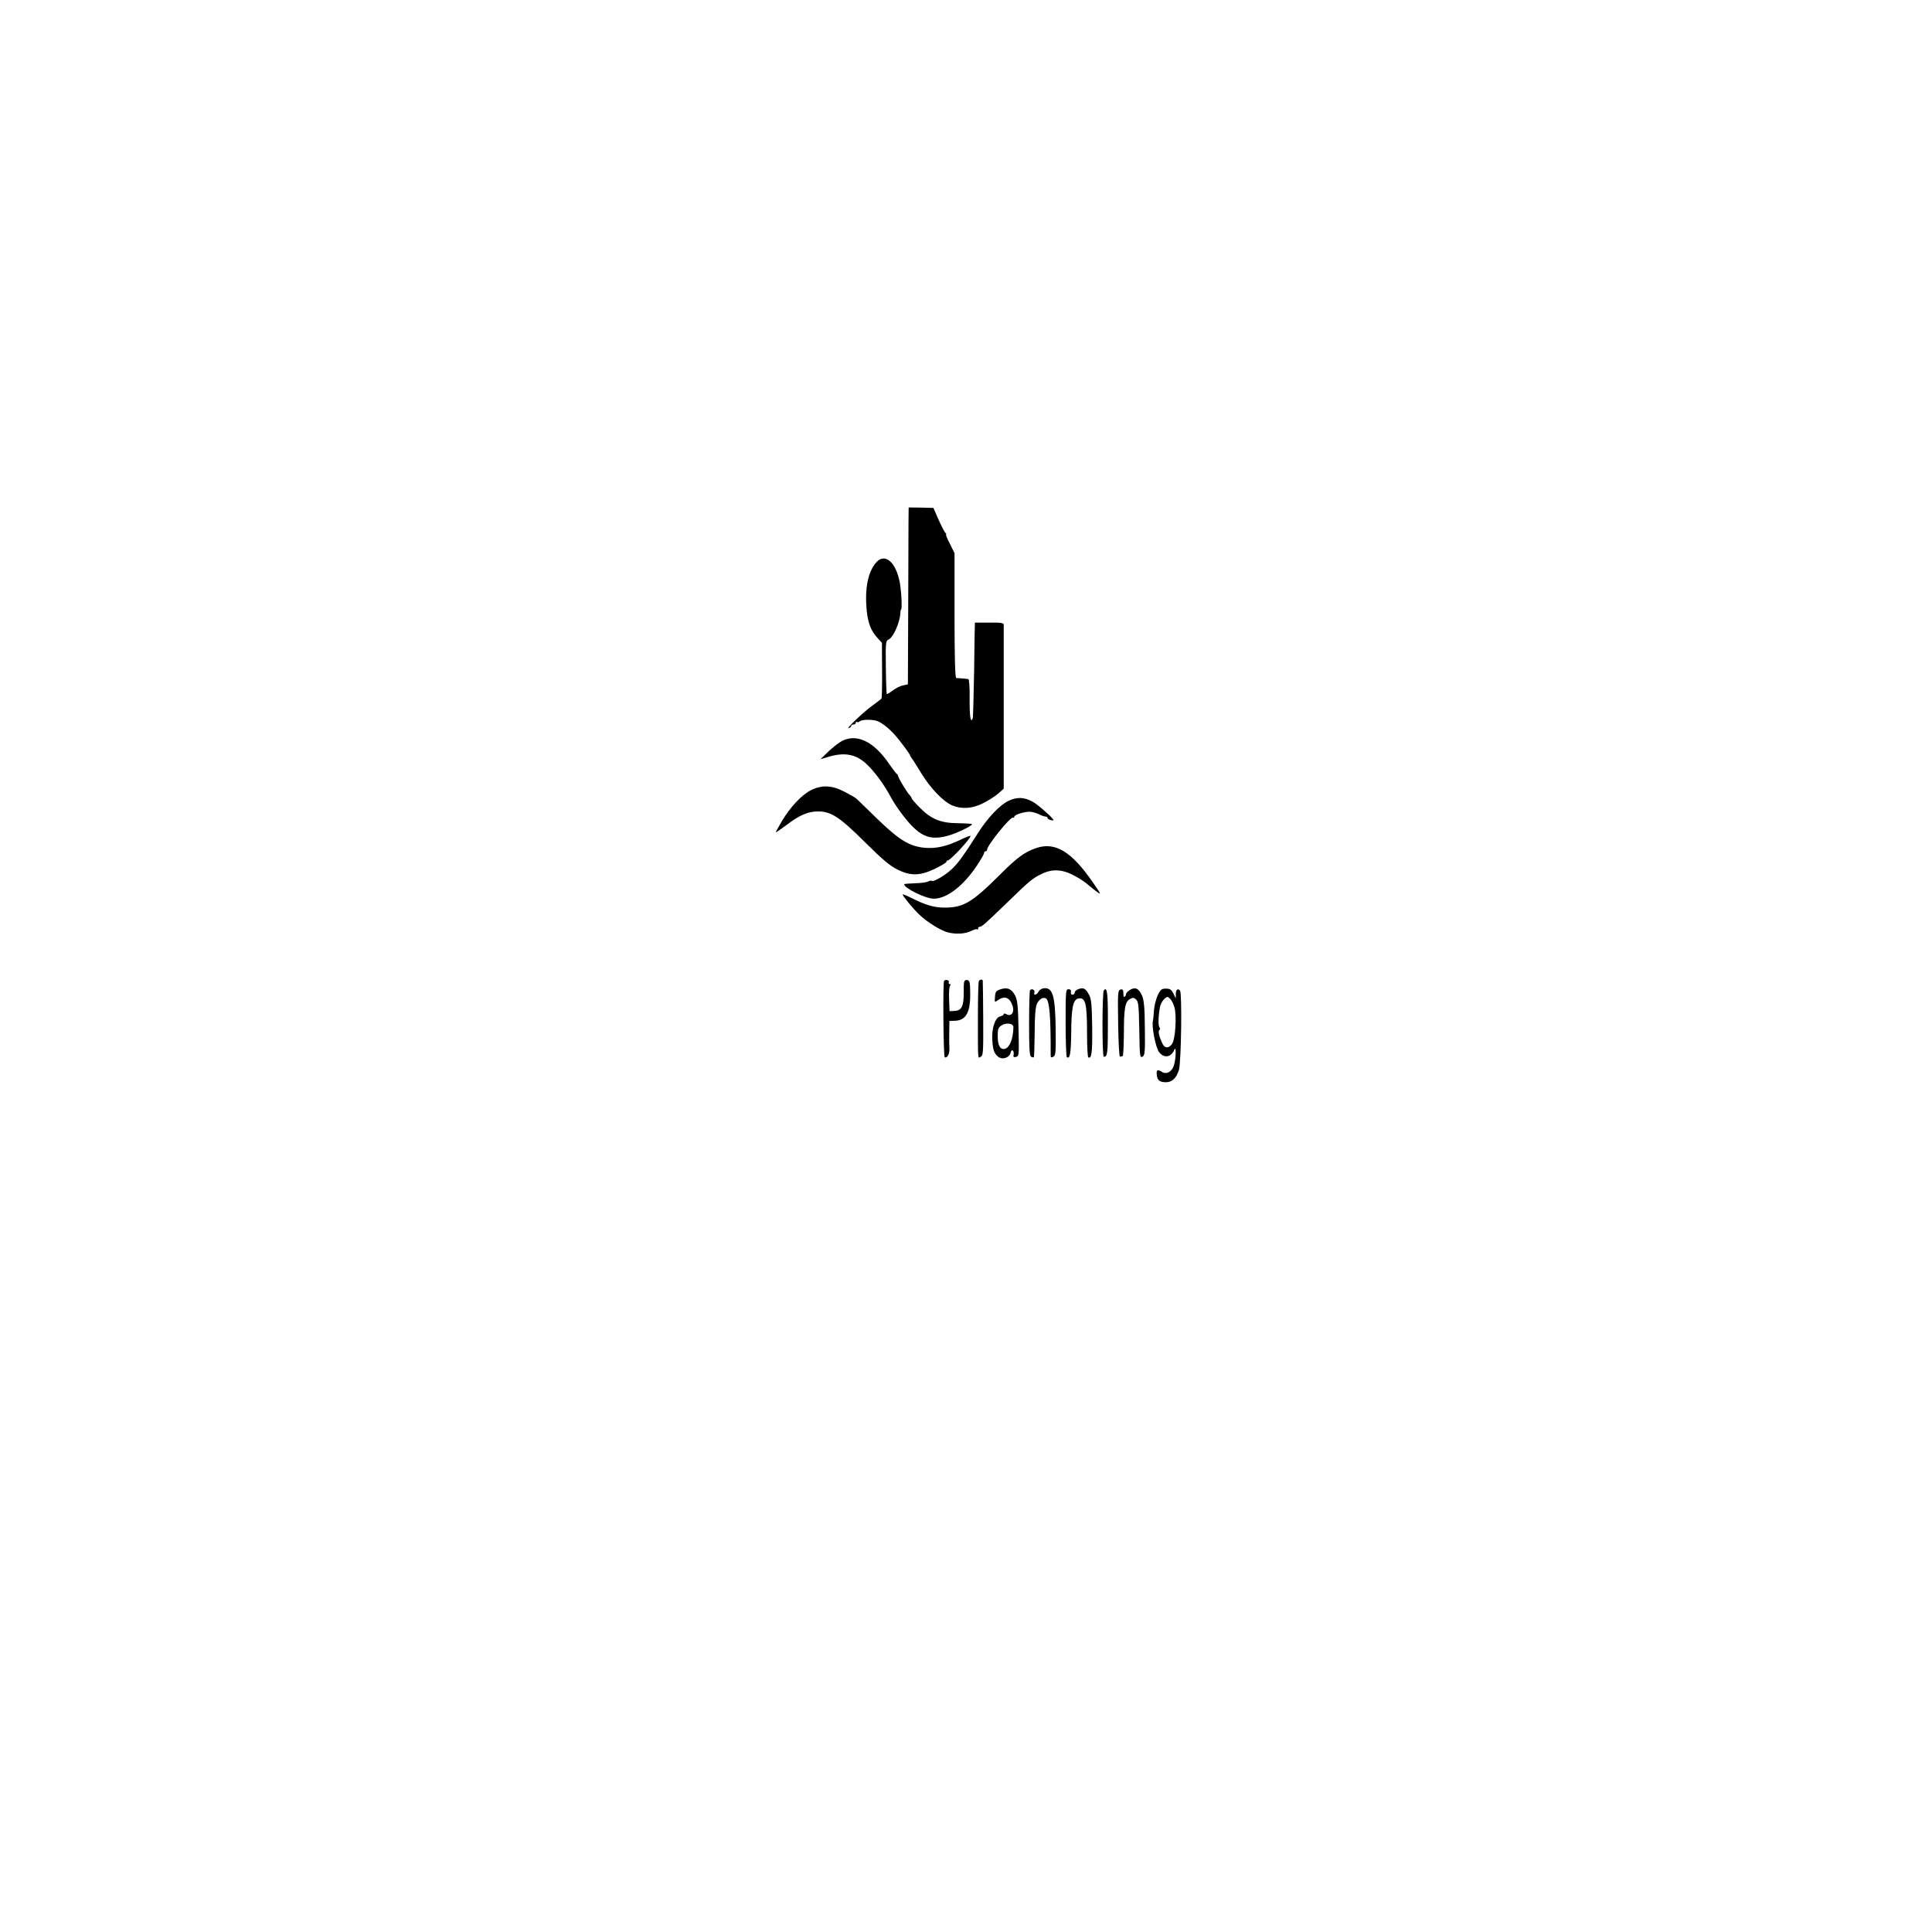
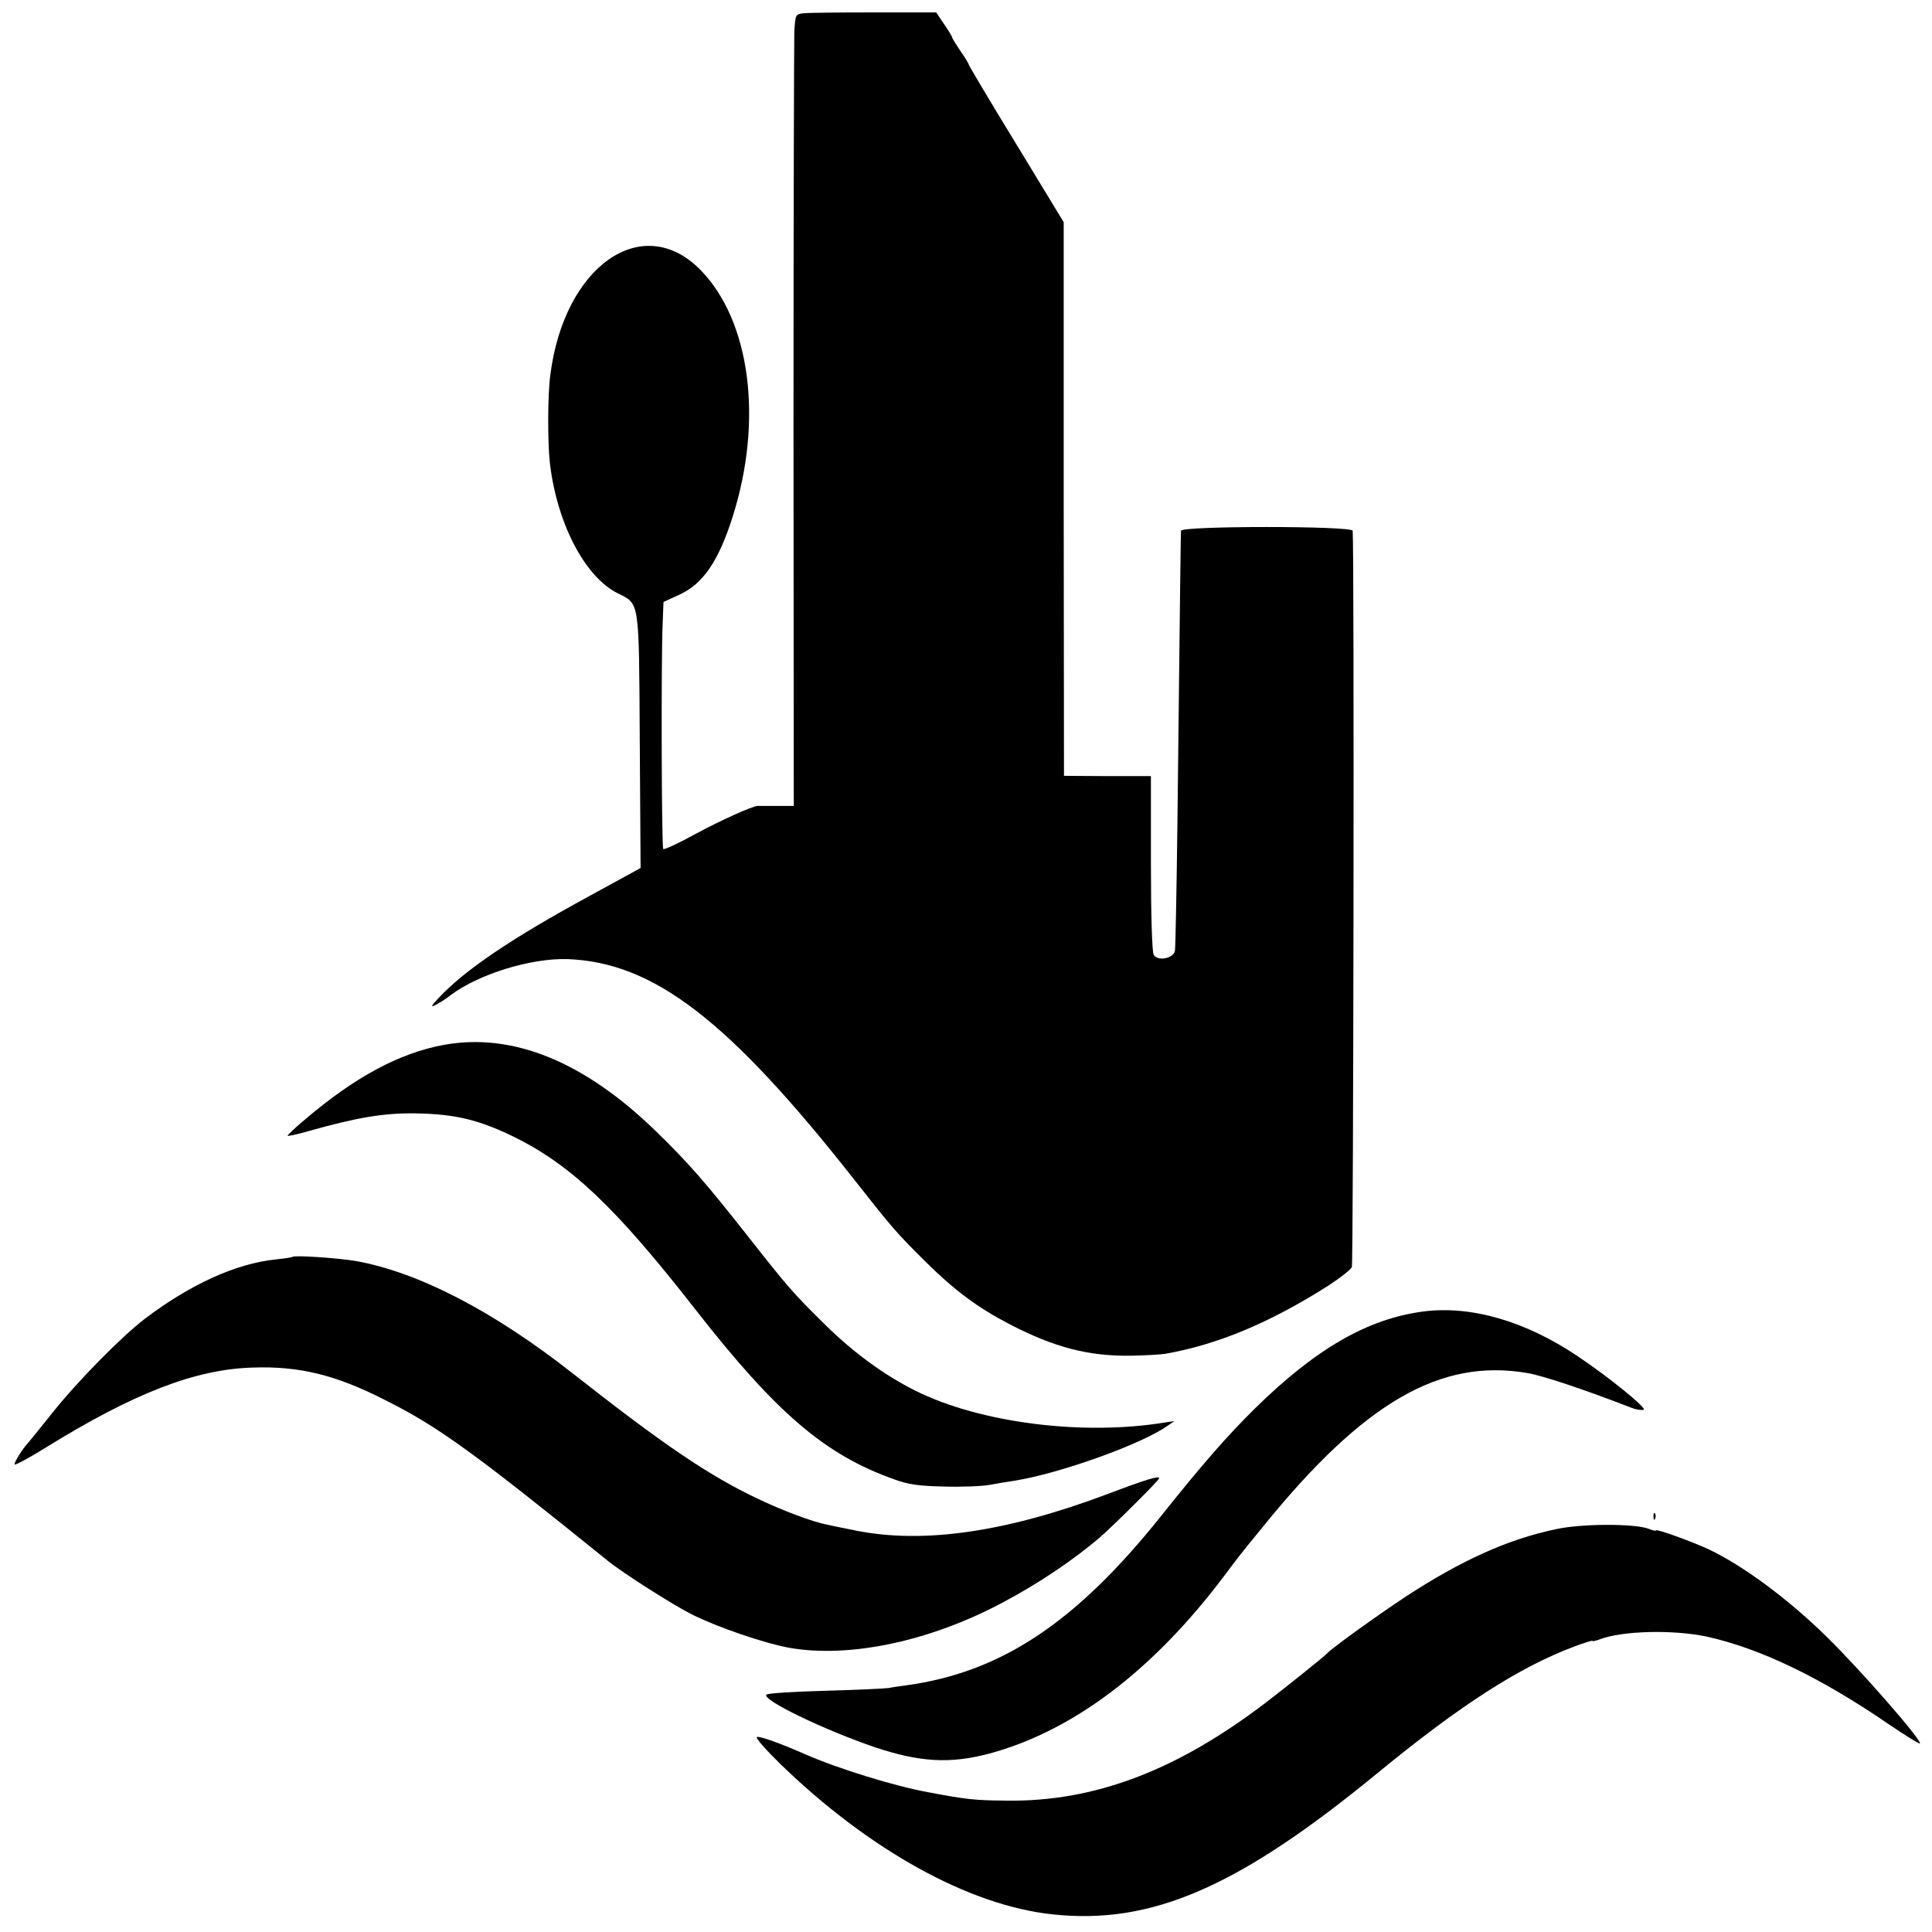
- <svg xmlns="http://www.w3.org/2000/svg" version="1.0" width="1280pt" height="1280pt" viewBox="0 0 1280 1280" preserveAspectRatio="xMidYMid meet">
-   <g transform="translate(0,1280) scale(0.1,-0.1)" fill="#000000" stroke="none">
-     <path d="M6019 9337 c0 -56 -1 -320 -2 -587 l-2 -484 -32 -7 c-18 -3 -49 -19 -69 -34 -19 -15 -37 -25 -39 -23 -2 2 -5 82 -6 178 -2 165 -1 174 18 183 31 13 75 113 78 174 0 12 3 24 6 27 5 6 3 81 -5 146 -18 150 -95 232 -157 168 -59 -62 -82 -180 -66 -331 9 -79 29 -129 71 -174 l29 -32 1 -181 c1 -99 -1 -184 -4 -188 -3 -4 -27 -23 -54 -42 -61 -43 -187 -163 -163 -154 9 3 17 10 17 15 0 5 7 9 15 9 8 0 15 5 15 12 0 6 3 8 7 5 3 -4 12 -2 20 4 17 15 96 13 125 -2 49 -26 99 -73 152 -144 31 -40 56 -76 56 -80 0 -3 5 -11 10 -18 6 -7 35 -52 65 -102 60 -98 145 -186 203 -211 64 -26 132 -22 204 14 35 17 80 46 101 64 l37 33 0 535 c0 294 0 542 0 550 0 13 -16 16 -95 15 -52 0 -95 0 -96 0 -1 0 -3 -139 -5 -310 -3 -170 -7 -316 -9 -323 -14 -39 -22 12 -21 128 1 80 -3 131 -9 131 -5 1 -23 3 -40 4 -16 1 -35 3 -40 3 -7 1 -11 140 -11 415 l0 412 -31 63 c-18 34 -29 62 -25 62 4 0 2 4 -3 8 -6 4 -26 43 -46 87 l-35 80 -82 2 -82 1 -1 -101z" />
-     <path d="M5570 7886 c-19 -11 -57 -42 -85 -68 l-49 -48 54 16 c105 32 182 17 251 -48 55 -52 117 -136 163 -223 29 -54 95 -144 138 -187 77 -79 140 -94 248 -62 54 16 150 63 150 73 0 4 -42 6 -93 7 -116 1 -178 27 -254 104 -29 29 -53 57 -53 61 0 4 -6 14 -13 21 -18 18 -77 116 -77 127 0 5 -3 11 -8 13 -4 2 -26 31 -50 65 -104 154 -221 208 -322 149z" />
-     <path d="M5373 7565 c-63 -32 -138 -113 -194 -207 -21 -36 -39 -69 -39 -72 0 -3 30 18 68 46 89 68 144 92 212 92 86 0 142 -36 314 -207 115 -114 163 -154 212 -178 88 -44 150 -42 250 6 41 20 74 40 74 45 0 6 5 10 10 10 17 0 150 143 150 162 0 3 -27 -7 -59 -22 -97 -47 -166 -63 -242 -57 -102 9 -169 49 -317 192 -68 66 -130 126 -137 133 -8 7 -42 27 -77 45 -85 45 -152 48 -225 12z" />
-     <path d="M6681 7494 c-57 -28 -136 -110 -199 -209 -98 -154 -136 -206 -177 -244 -44 -41 -123 -87 -132 -77 -3 3 -14 1 -24 -4 -10 -6 -50 -11 -89 -12 -38 -1 -70 -4 -70 -6 0 -26 140 -95 195 -96 87 -1 198 84 289 222 25 38 46 74 46 81 0 6 5 11 10 11 6 0 10 5 10 11 0 28 152 217 171 212 5 -2 9 1 9 6 0 13 67 34 102 33 16 0 42 -8 60 -16 17 -9 37 -16 45 -16 7 0 13 -4 13 -9 0 -5 9 -11 20 -14 11 -3 20 -3 20 -1 0 12 -102 102 -136 121 -59 33 -105 34 -163 7z" />
-     <path d="M6864 7181 c-76 -26 -127 -63 -244 -181 -184 -183 -240 -215 -371 -213 -63 1 -122 19 -209 63 -33 17 -60 27 -60 24 0 -10 70 -95 110 -133 53 -51 144 -107 192 -119 55 -13 115 -9 154 11 18 9 34 13 38 10 3 -4 6 -1 6 5 0 7 5 12 10 12 15 0 29 12 169 147 163 158 177 170 234 199 57 30 108 35 165 18 43 -12 120 -57 157 -91 11 -10 35 -29 52 -41 30 -22 29 -18 -23 57 -143 209 -253 276 -380 232z" />
-     <path d="M6255 6302 c-9 -9 -5 -501 4 -506 15 -10 33 22 31 56 -1 18 -2 67 -1 108 l1 76 35 1 c73 2 103 52 103 175 0 84 -4 97 -27 95 -14 -1 -17 -13 -16 -83 0 -93 -14 -120 -64 -122 l-30 -1 -3 80 c-2 44 1 84 7 90 5 6 5 9 -3 9 -6 0 -9 6 -6 13 5 13 -20 20 -31 9z" />
-     <path d="M6485 6300 c-3 -5 -6 -103 -6 -217 0 -323 -2 -295 19 -284 16 8 17 29 16 253 -1 133 -2 246 -3 251 -2 10 -19 9 -26 -3z" />
-     <path d="M6630 6246 c-31 -10 -35 -15 -38 -50 -3 -38 -3 -38 20 -22 46 32 80 17 98 -43 11 -40 -11 -67 -41 -51 -11 6 -19 7 -19 1 0 -5 -11 -12 -24 -15 -33 -8 -56 -77 -52 -153 4 -69 12 -92 39 -114 28 -23 75 -7 83 28 7 28 25 12 19 -18 -3 -12 2 -15 17 -11 19 5 20 11 16 186 -3 148 -7 188 -21 217 -23 47 -52 60 -97 45z m84 -251 c-1 -84 -29 -145 -65 -145 -26 0 -39 30 -39 89 0 40 4 53 23 66 31 22 82 16 81 -10z" />
-     <path d="M6912 6252 c-12 -2 -27 -12 -32 -23 -12 -22 -35 -26 -27 -5 7 17 -19 30 -29 15 -3 -6 -6 -105 -6 -221 0 -165 3 -212 13 -219 7 -4 16 -6 18 -3 3 2 5 75 6 162 0 107 5 167 14 189 13 32 42 50 61 38 23 -14 32 -122 31 -378 0 -13 4 -15 18 -8 15 9 17 27 15 188 -3 219 -20 275 -82 265z" />
-     <path d="M7148 6248 c-16 -5 -28 -16 -28 -24 0 -8 -6 -14 -14 -14 -9 0 -13 7 -11 18 2 12 -3 18 -16 18 -18 0 -19 -11 -19 -223 0 -122 4 -224 8 -227 21 -13 27 20 29 161 1 165 12 218 45 227 50 12 60 -29 60 -237 0 -81 4 -149 8 -152 22 -13 28 32 26 200 -2 143 -6 186 -19 211 -23 44 -37 53 -69 42z" />
-     <path d="M7487 6242 c-15 -9 -27 -22 -27 -29 0 -6 -4 -14 -9 -17 -4 -3 -8 2 -8 12 0 34 -3 40 -20 36 -17 -5 -18 -22 -15 -225 2 -132 7 -219 12 -219 6 0 13 1 18 3 4 1 7 65 8 142 0 177 8 218 40 236 21 11 27 10 42 -4 15 -15 17 -44 20 -202 3 -174 4 -184 21 -176 16 9 18 26 16 188 -1 136 -6 187 -18 215 -21 49 -45 61 -80 40z" />
-     <path d="M7313 6238 c-11 -15 -12 -438 0 -439 24 -2 27 20 27 220 1 204 -5 248 -27 219z" />
-     <path d="M7670 6206 c-11 -25 -23 -71 -25 -103 -2 -32 -5 -60 -6 -63 -11 -34 16 -178 40 -210 31 -43 81 -36 101 15 13 31 12 -51 -1 -98 -12 -46 -49 -68 -80 -49 -30 19 -39 14 -35 -19 4 -37 19 -49 62 -49 40 0 70 30 85 83 15 54 21 507 7 524 -15 18 -28 6 -28 -25 l0 -27 -16 33 c-14 26 -22 32 -49 32 -29 0 -36 -5 -55 -44z m111 -80 c16 -57 6 -209 -15 -241 -20 -31 -49 -32 -63 -2 -23 45 -32 86 -22 93 6 3 6 10 1 17 -10 12 -8 73 3 135 3 17 16 41 27 52 20 19 23 19 40 3 10 -9 23 -35 29 -57z" />
+ <svg xmlns="http://www.w3.org/2000/svg" version="1.0" width="700pt" height="700pt" viewBox="0 0 700 700" preserveAspectRatio="xMidYMid meet">
+   <g transform="translate(0,700) scale(0.1,-0.1)" fill="#000000" stroke="none">
+     <path d="M2913 6952 c-31 -3 -31 -4 -35 -65 -1 -34 -3 -680 -3 -1434 l1 -1373 -63 0 c-35 0 -65 0 -68 0 -20 -1 -131 -51 -224 -101 -62 -34 -115 -59 -118 -55 -6 6 -8 693 -2 818 l3 77 59 27 c84 39 140 120 191 280 112 351 65 712 -117 897 -210 212 -493 13 -543 -381 -10 -74 -10 -240 -2 -317 25 -219 126 -414 245 -474 81 -41 78 -17 81 -536 l3 -460 -192 -105 c-279 -152 -445 -265 -539 -365 -30 -32 -31 -36 -10 -25 14 7 39 23 55 36 101 75 289 133 421 129 313 -12 584 -220 1043 -804 132 -168 150 -189 255 -293 105 -104 190 -167 306 -227 161 -83 283 -115 437 -113 51 1 107 4 125 7 190 33 380 113 591 247 43 28 81 58 85 67 6 12 9 2610 3 2668 -2 18 -621 18 -622 0 -1 -12 -3 -178 -13 -1062 -3 -242 -7 -449 -9 -460 -5 -28 -64 -39 -77 -14 -6 10 -10 148 -10 332 l0 315 -157 0 -158 1 -1 1003 0 1003 -172 283 c-95 155 -172 285 -172 288 0 3 -13 25 -30 49 -16 24 -30 46 -30 49 0 3 -13 25 -29 48 l-29 43 -224 0 c-123 0 -237 -1 -255 -3z" />
+     <path d="M1607 3214 c-161 -30 -321 -116 -503 -271 -36 -30 -64 -57 -62 -58 2 -2 35 5 73 16 181 51 277 67 395 65 141 -3 223 -23 348 -83 209 -102 371 -255 662 -628 293 -375 469 -526 720 -615 51 -19 90 -24 180 -26 63 -2 138 1 165 6 28 5 68 12 90 15 165 26 465 134 555 199 l25 17 -35 -5 c-298 -49 -670 -1 -903 115 -112 56 -223 137 -324 236 -123 121 -138 139 -296 340 -139 176 -201 248 -317 361 -262 256 -523 362 -773 316z" />
+     <path d="M1059 2446 c-2 -2 -29 -6 -59 -9 -145 -15 -310 -90 -475 -215 -85 -65 -247 -229 -340 -347 -44 -55 -82 -102 -85 -105 -17 -17 -51 -72 -47 -76 3 -3 53 24 111 60 321 199 544 285 751 291 168 6 300 -26 477 -116 195 -97 325 -192 810 -584 54 -44 235 -159 304 -194 94 -47 261 -104 352 -121 219 -39 513 23 779 166 126 67 251 151 346 232 48 41 217 209 217 216 0 10 -47 -4 -184 -56 -371 -140 -672 -183 -918 -133 -46 9 -92 19 -102 21 -52 10 -161 51 -251 94 -177 84 -342 196 -670 454 -288 226 -558 366 -785 407 -65 11 -224 22 -231 15z" />
+     <path d="M5155 2248 c-201 -27 -388 -135 -608 -351 -102 -101 -188 -199 -342 -392 -307 -384 -578 -564 -920 -611 -22 -3 -51 -7 -65 -10 -14 -2 -117 -7 -230 -10 -113 -3 -209 -9 -213 -14 -19 -18 209 -128 394 -191 163 -54 271 -60 412 -23 302 81 592 299 850 641 61 81 48 65 145 184 363 448 641 609 957 554 57 -10 201 -58 377 -126 14 -6 34 -9 43 -7 16 3 -122 116 -240 195 -189 127 -387 184 -560 161z" />
+     <path d="M5991 1504 c0 -11 3 -14 6 -6 3 7 2 16 -1 19 -3 4 -6 -2 -5 -13z" />
+     <path d="M5640 1460 c-174 -36 -344 -112 -550 -247 -97 -64 -264 -184 -280 -202 -8 -10 -151 -124 -220 -177 -325 -249 -625 -363 -945 -358 -113 1 -142 4 -280 30 -122 22 -330 86 -450 139 -91 40 -167 67 -173 61 -4 -4 34 -47 83 -95 323 -314 686 -515 988 -547 359 -39 674 98 1177 511 302 248 514 384 713 459 37 14 67 23 67 21 0 -3 11 0 25 5 83 32 269 36 390 10 193 -43 410 -147 658 -317 60 -41 111 -72 113 -70 10 9 -216 268 -341 390 -137 134 -299 254 -423 313 -60 28 -192 76 -192 69 0 -3 -12 0 -27 6 -50 19 -240 19 -333 -1z" />
  </g>
</svg>
